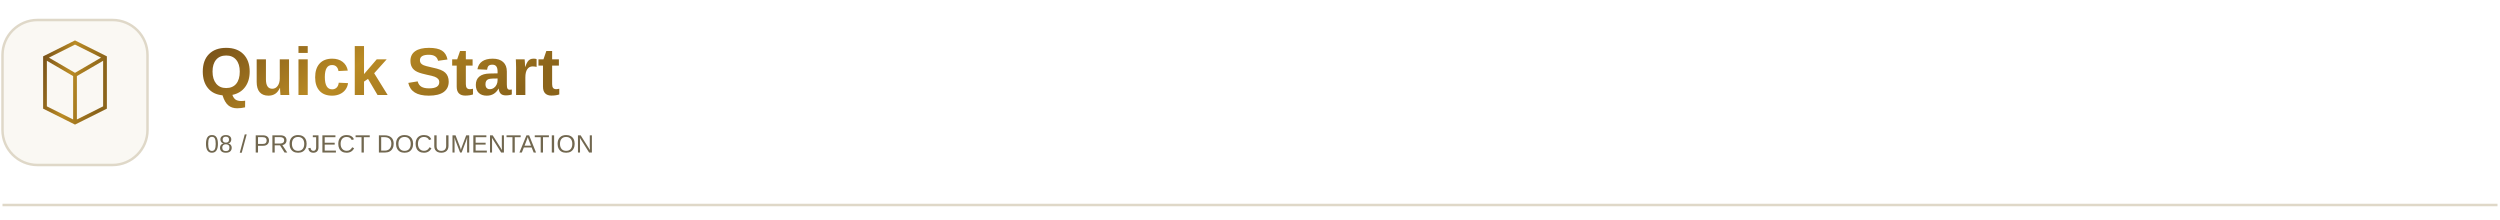
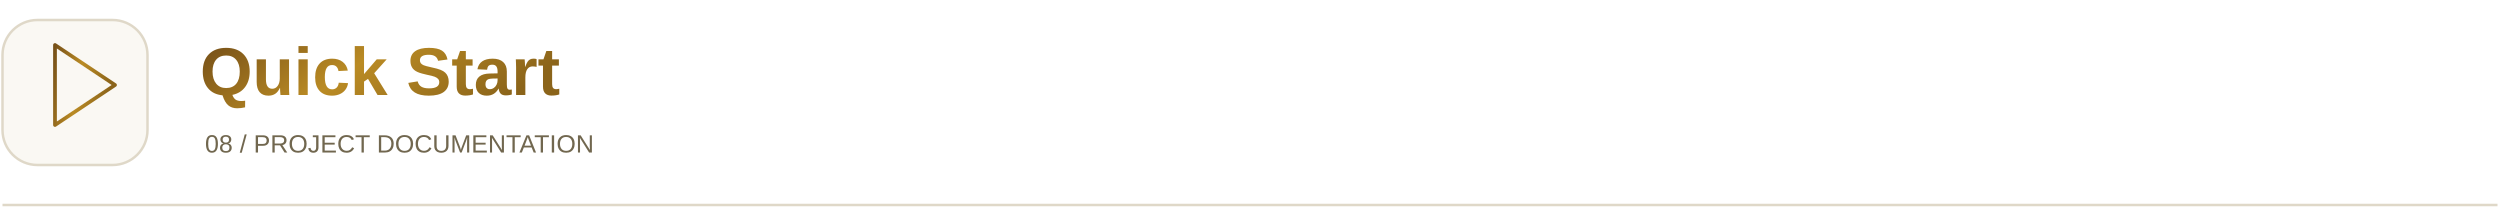
<svg xmlns="http://www.w3.org/2000/svg" width="1000" height="88" viewBox="0 0 1000 88" role="img">
  <defs>
    <linearGradient id="gold" x1="0%" y1="0%" x2="100%" y2="25%">
      <stop offset="0%" stop-color="#765018" />
      <stop offset="48%" stop-color="#BA8B24" />
      <stop offset="100%" stop-color="#8B641A" />
    </linearGradient>
    <linearGradient id="shine">
      <stop stop-color="#FFF3C8" stop-opacity="0" />
      <stop offset=".48" stop-color="#D6B960" stop-opacity=".15" />
      <stop offset=".53" stop-color="#FFF8E4" stop-opacity=".7" />
      <stop offset=".59" stop-color="#D6B960" stop-opacity=".12" />
      <stop offset="1" stop-color="#FFF3C8" stop-opacity="0" />
    </linearGradient>
    <clipPath id="hero">
      <rect x="1" y="1" width="998" height="258" rx="18" />
    </clipPath>
  </defs>
  <rect x="1" y="8" width="58" height="58" rx="14" fill="#FAF8F3" stroke="#DFD8C8" />
-   <path d="M18 23l12-6 12 6v20l-12 6-12-6z M18 23l12 7 12-7 M30 30v19" fill="none" stroke="url(#gold)" stroke-width="1.5" />
+   <path d="M22 18l24 16-24 16z" fill="none" stroke="url(#gold)" stroke-width="1.5" stroke-linejoin="round" stroke-linecap="round" />
  <text x="80" y="38" font-family="Segoe UI,Microsoft YaHei,Arial,sans-serif" font-size="27" font-weight="700" fill="url(#gold)">Quick Start</text>
  <text x="82" y="61" font-family="Segoe UI,Microsoft YaHei,Arial,sans-serif" font-size="10" font-weight="400" fill="#71674F">08 / PROJECT DOCUMENTATION</text>
  <path d="M1 82H999" stroke="#DFD8C8" />
</svg>
